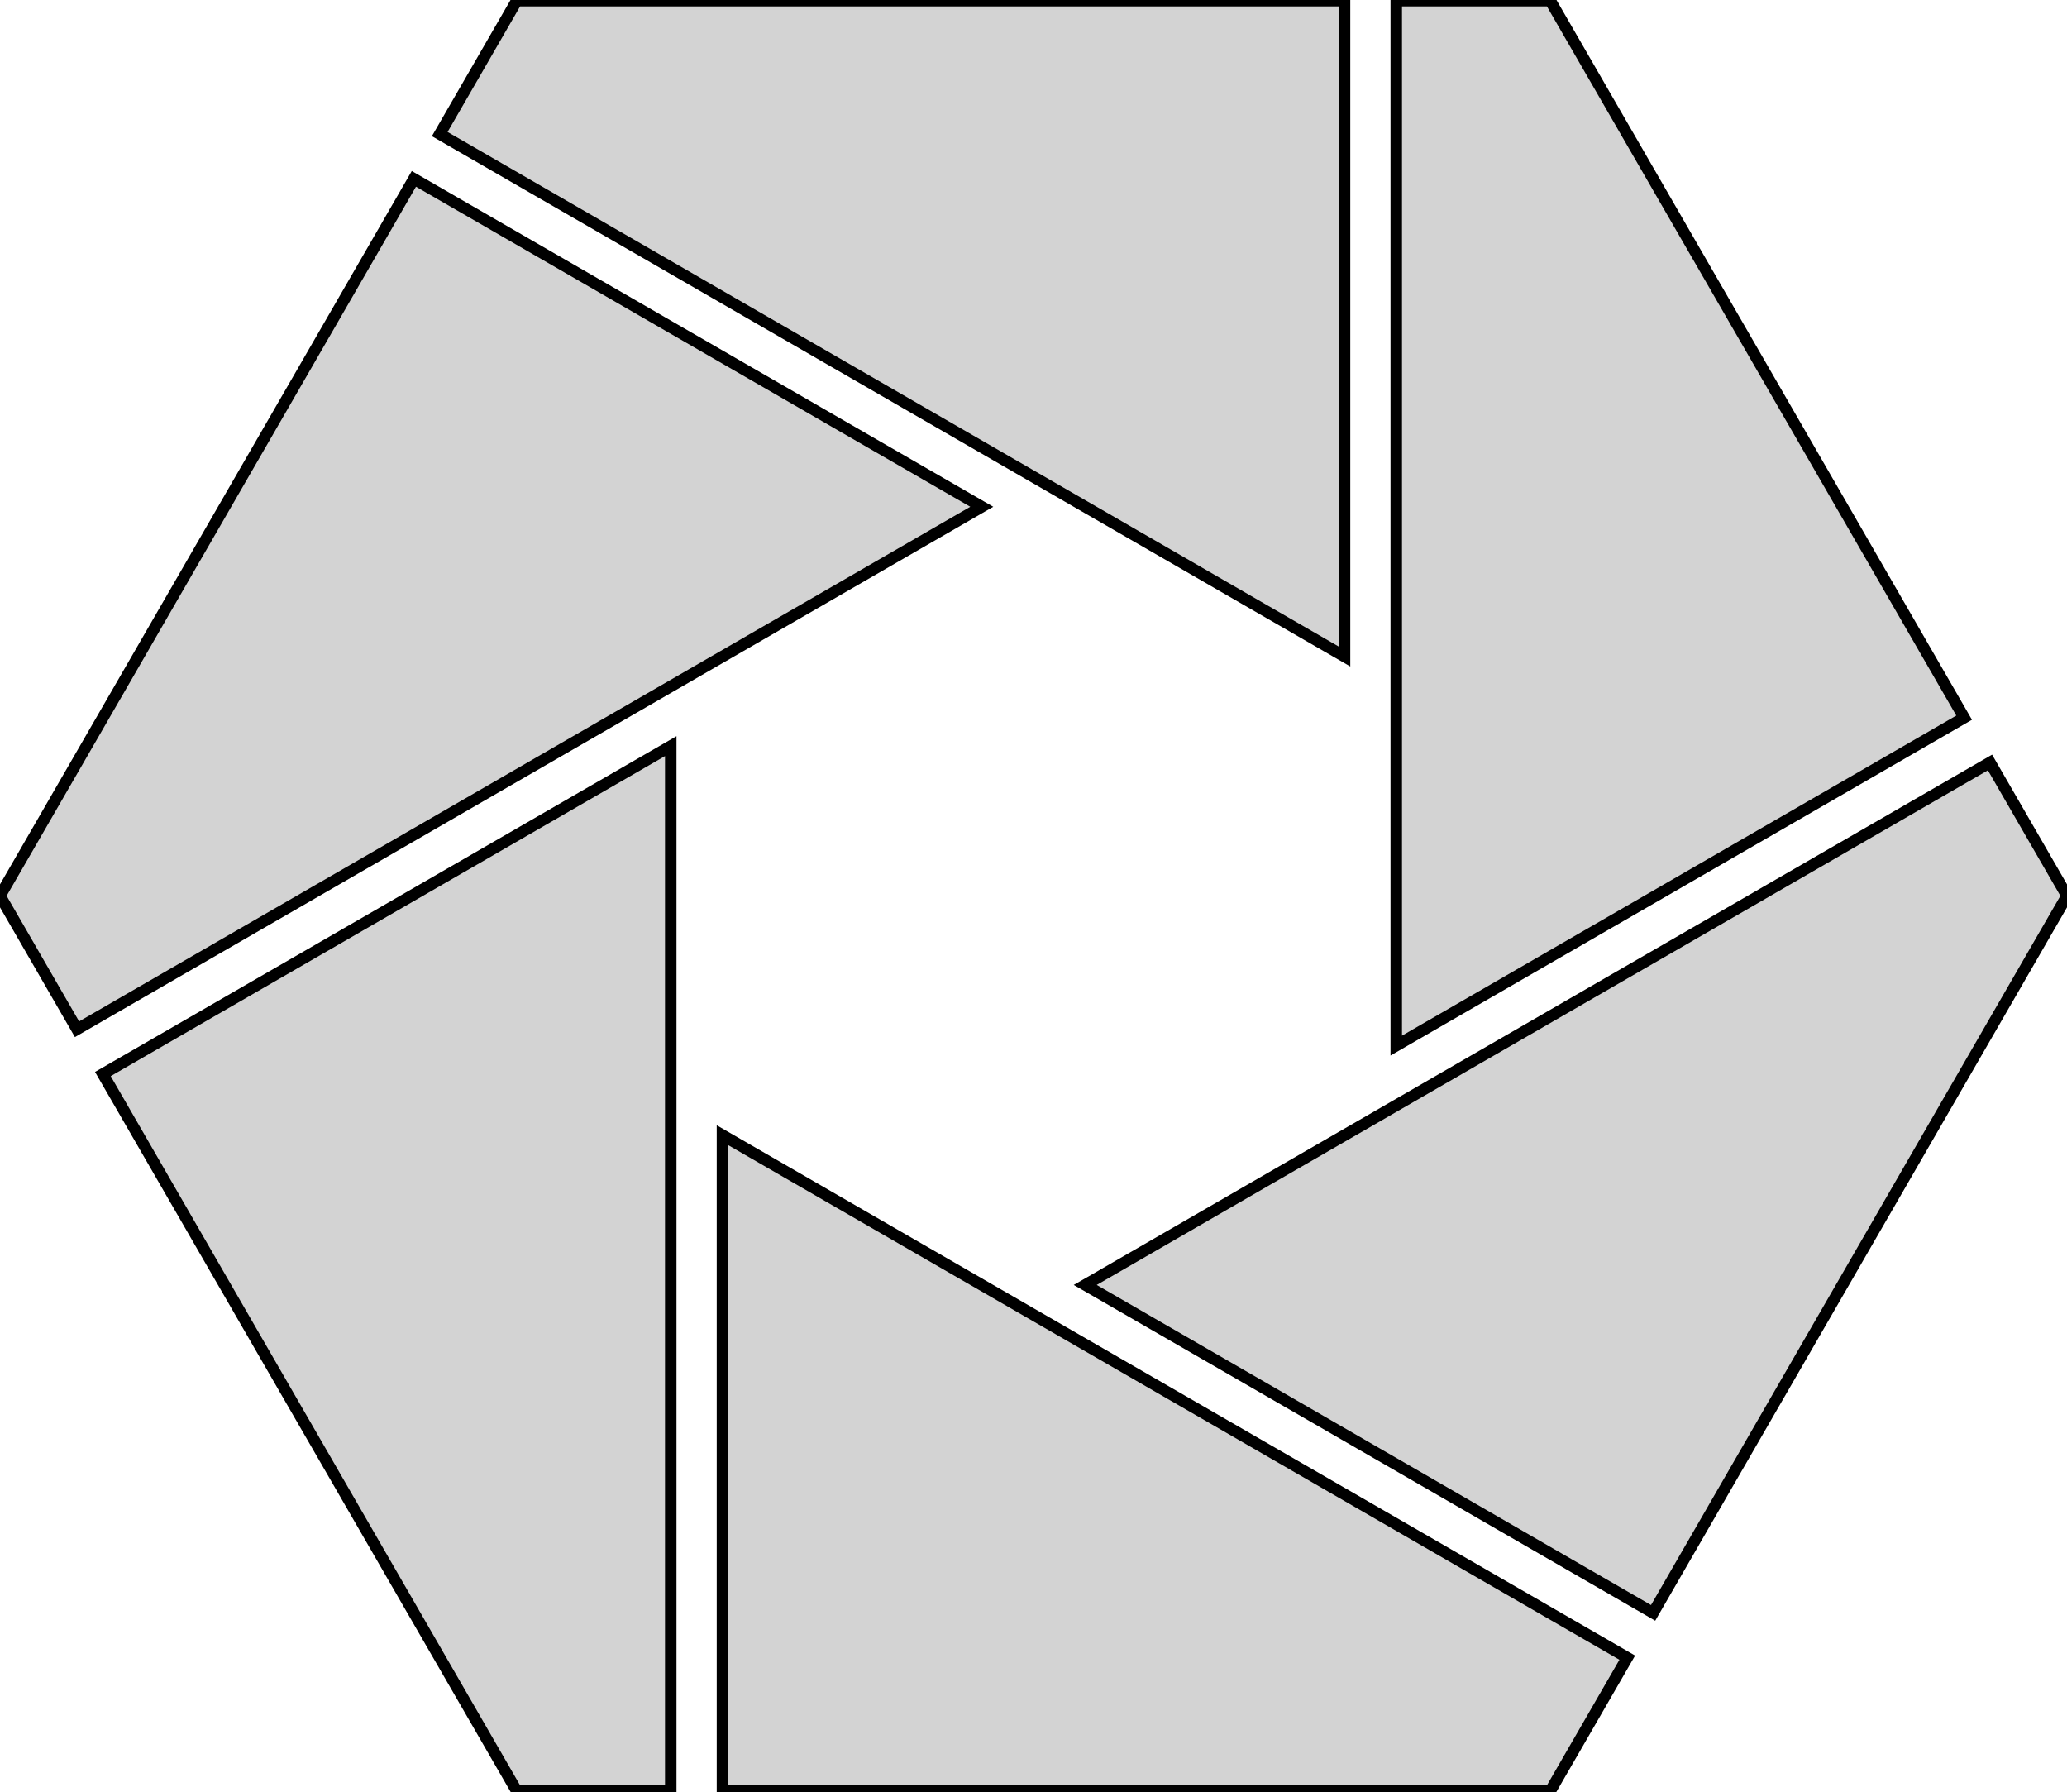
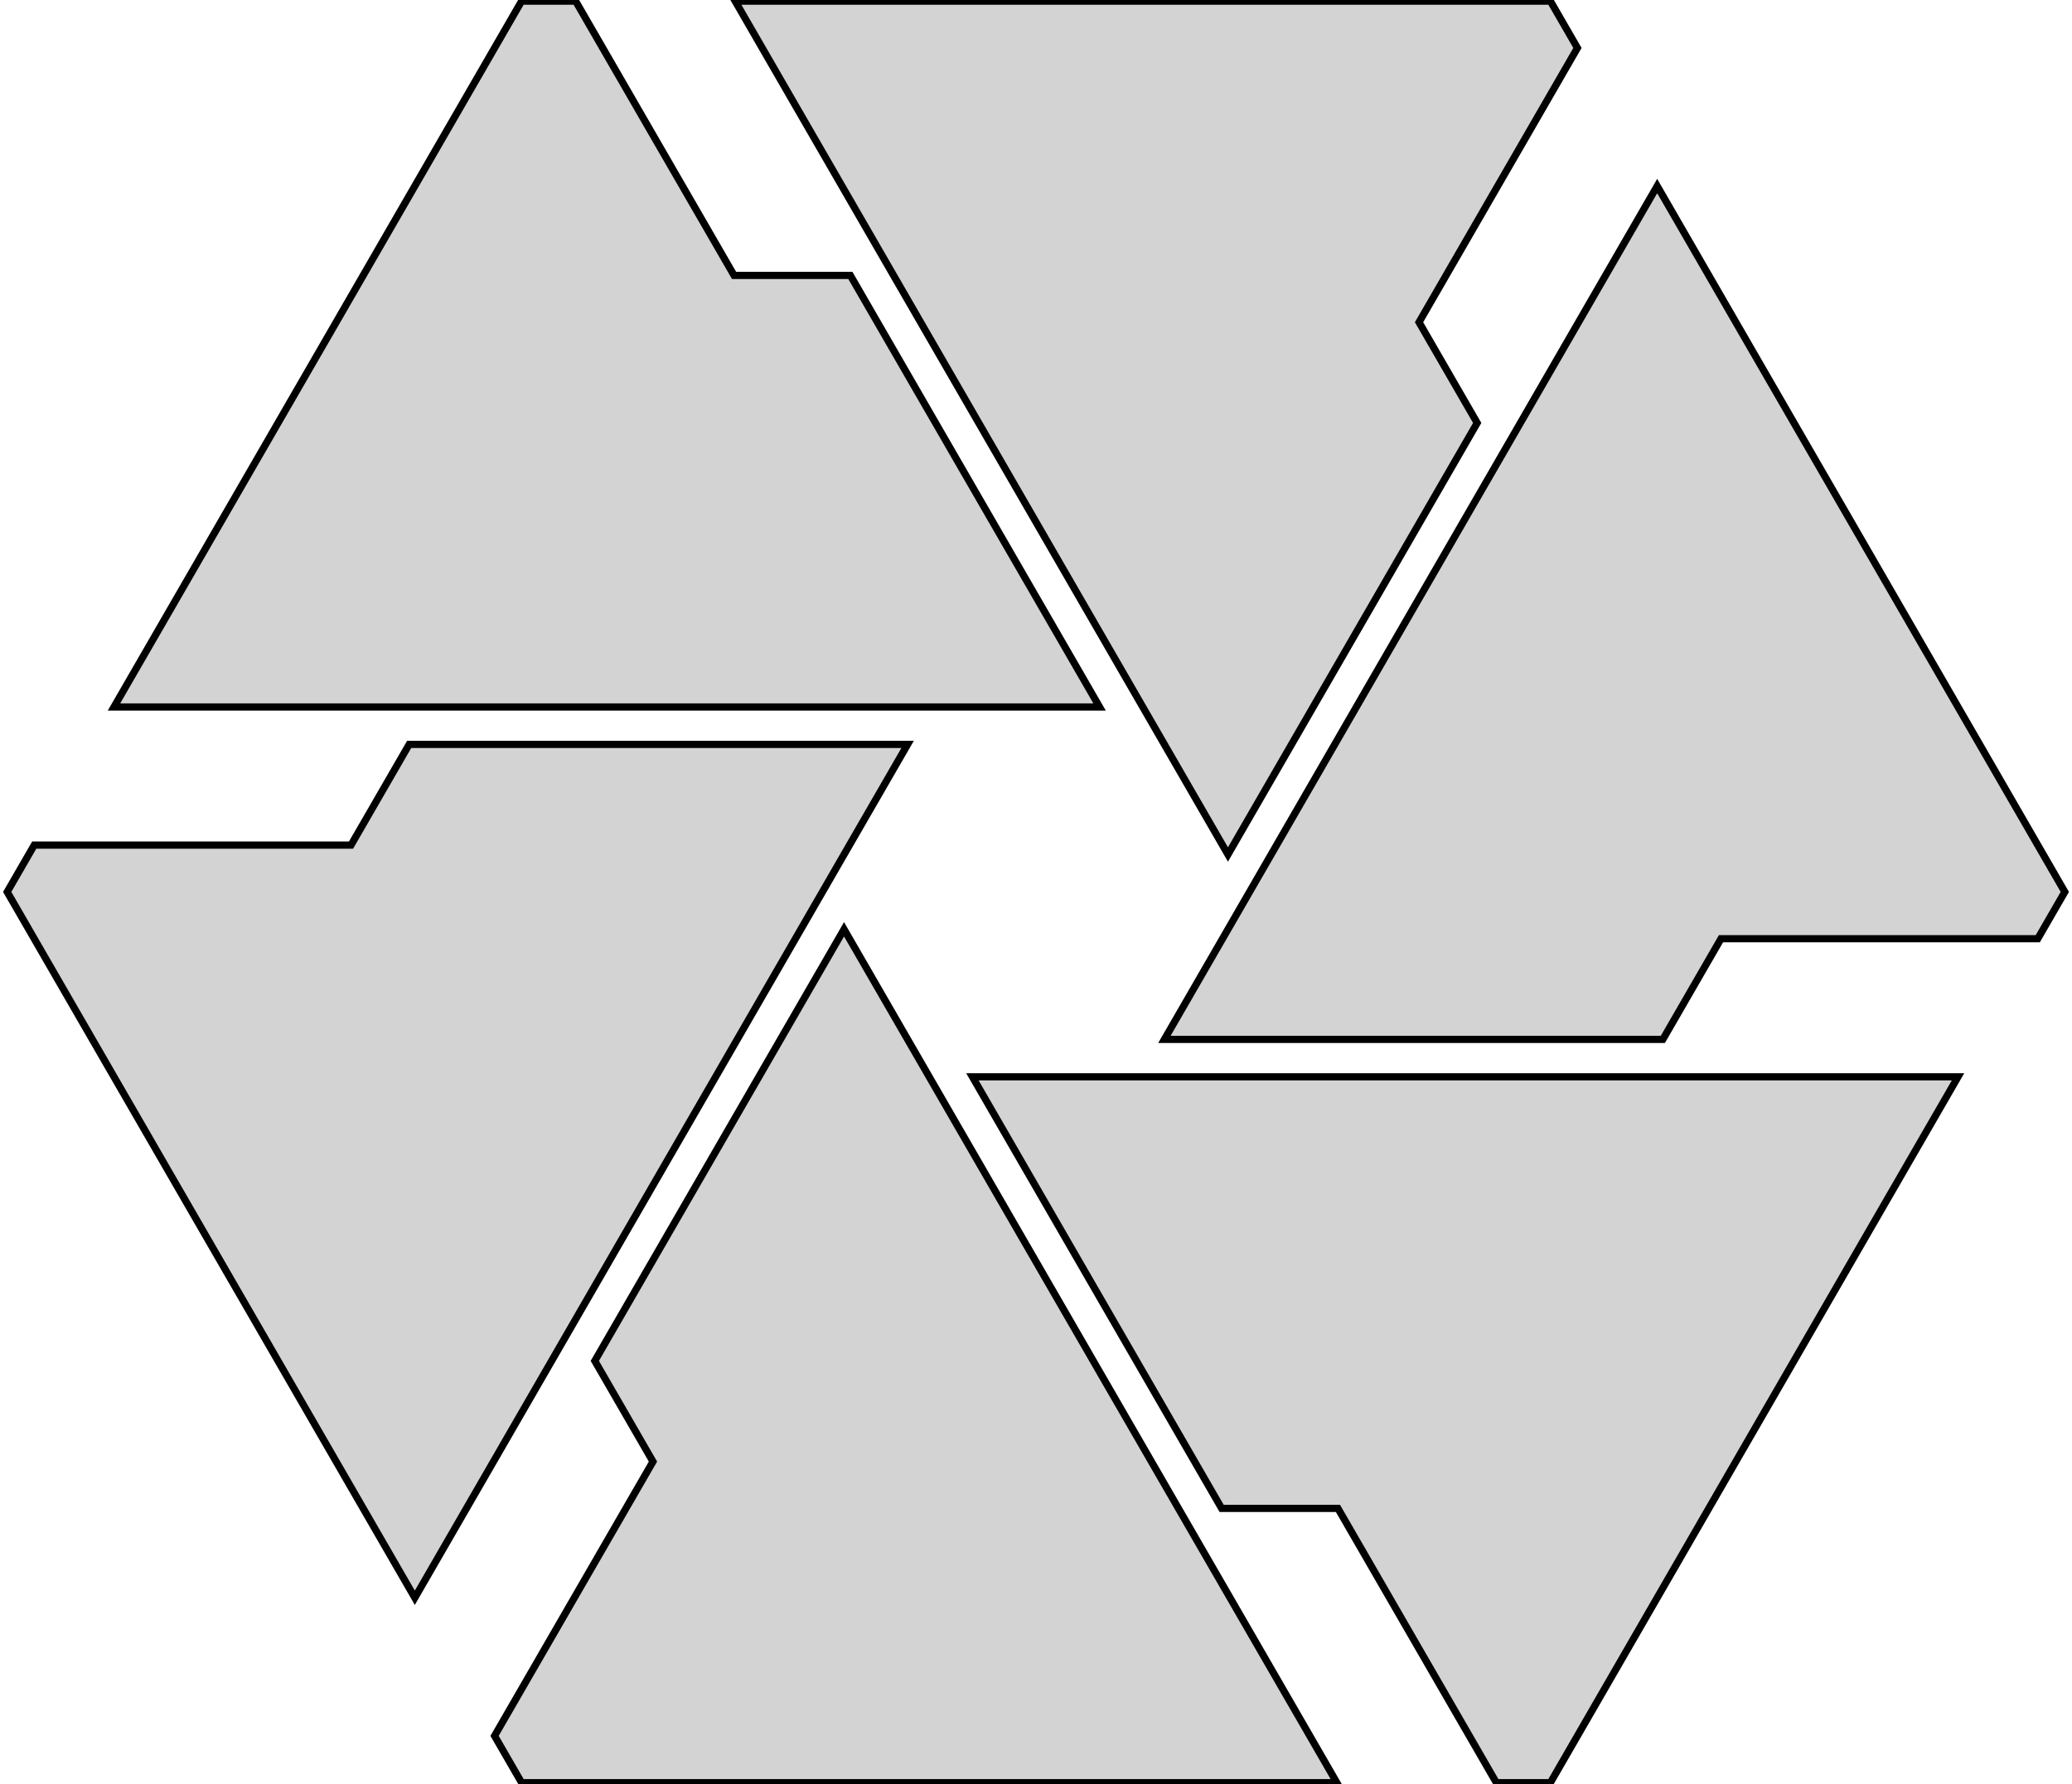
- <svg xmlns="http://www.w3.org/2000/svg" width="90mm" height="78mm" viewBox="-45 -39 90 78" version="1.1">
-   <path d=" M 40.521,-7.757 L 22.5,-38.971 L 15.795,-38.971 L 15.795,6.519 z M 13.543,-38.971 L -22.5,-38.971 L -25.853,-33.164 L 13.543,-10.419 z M -2.252,-16.938 L -26.979,-31.214 L -45,-0 L -41.647,5.807 z M -15.795,-6.519 L -40.521,7.757 L -22.5,38.971 L -15.795,38.971 z M 45,-0 L 41.647,-5.807 L 2.252,16.938 L 26.979,31.214 z M 25.853,33.164 L -13.543,10.419 L -13.543,38.971 L 22.5,38.971 z " stroke="black" fill="lightgray" stroke-width="0.5" />
+ <svg xmlns="http://www.w3.org/2000/svg" width="144mm" height="124mm" viewBox="-72 -62 144 124" version="1.1">
+   <path d=" M 30.662,-32.6 L 26.62,-39.6 L 37.629,-58.667 L 35.75,-61.921 L -20.907,-61.921 L 13.341,-2.6  z M -12.901,-42.854 L -20.984,-42.854 L -31.993,-61.921 L -35.75,-61.921 L -64.079,-12.854 L 4.419,-12.854  z M 47.605,3.254 L 69.621,3.254 L 71.5,-0 L 43.171,-49.067 L 8.922,10.254 L 43.563,10.254  z M -8.922,-10.254 L -43.563,-10.254 L -47.605,-3.254 L -69.621,-3.254 L -71.5,-0 L -43.171,49.067  z M -13.341,2.6 L -30.662,32.6 L -26.62,39.6 L -37.629,58.667 L -35.75,61.921 L 20.907,61.921  z M 64.079,12.854 L -4.419,12.854 L 12.901,42.854 L 20.984,42.854 L 31.993,61.921 L 35.75,61.921  z " stroke="black" fill="lightgray" stroke-width="0.5" />
</svg>
